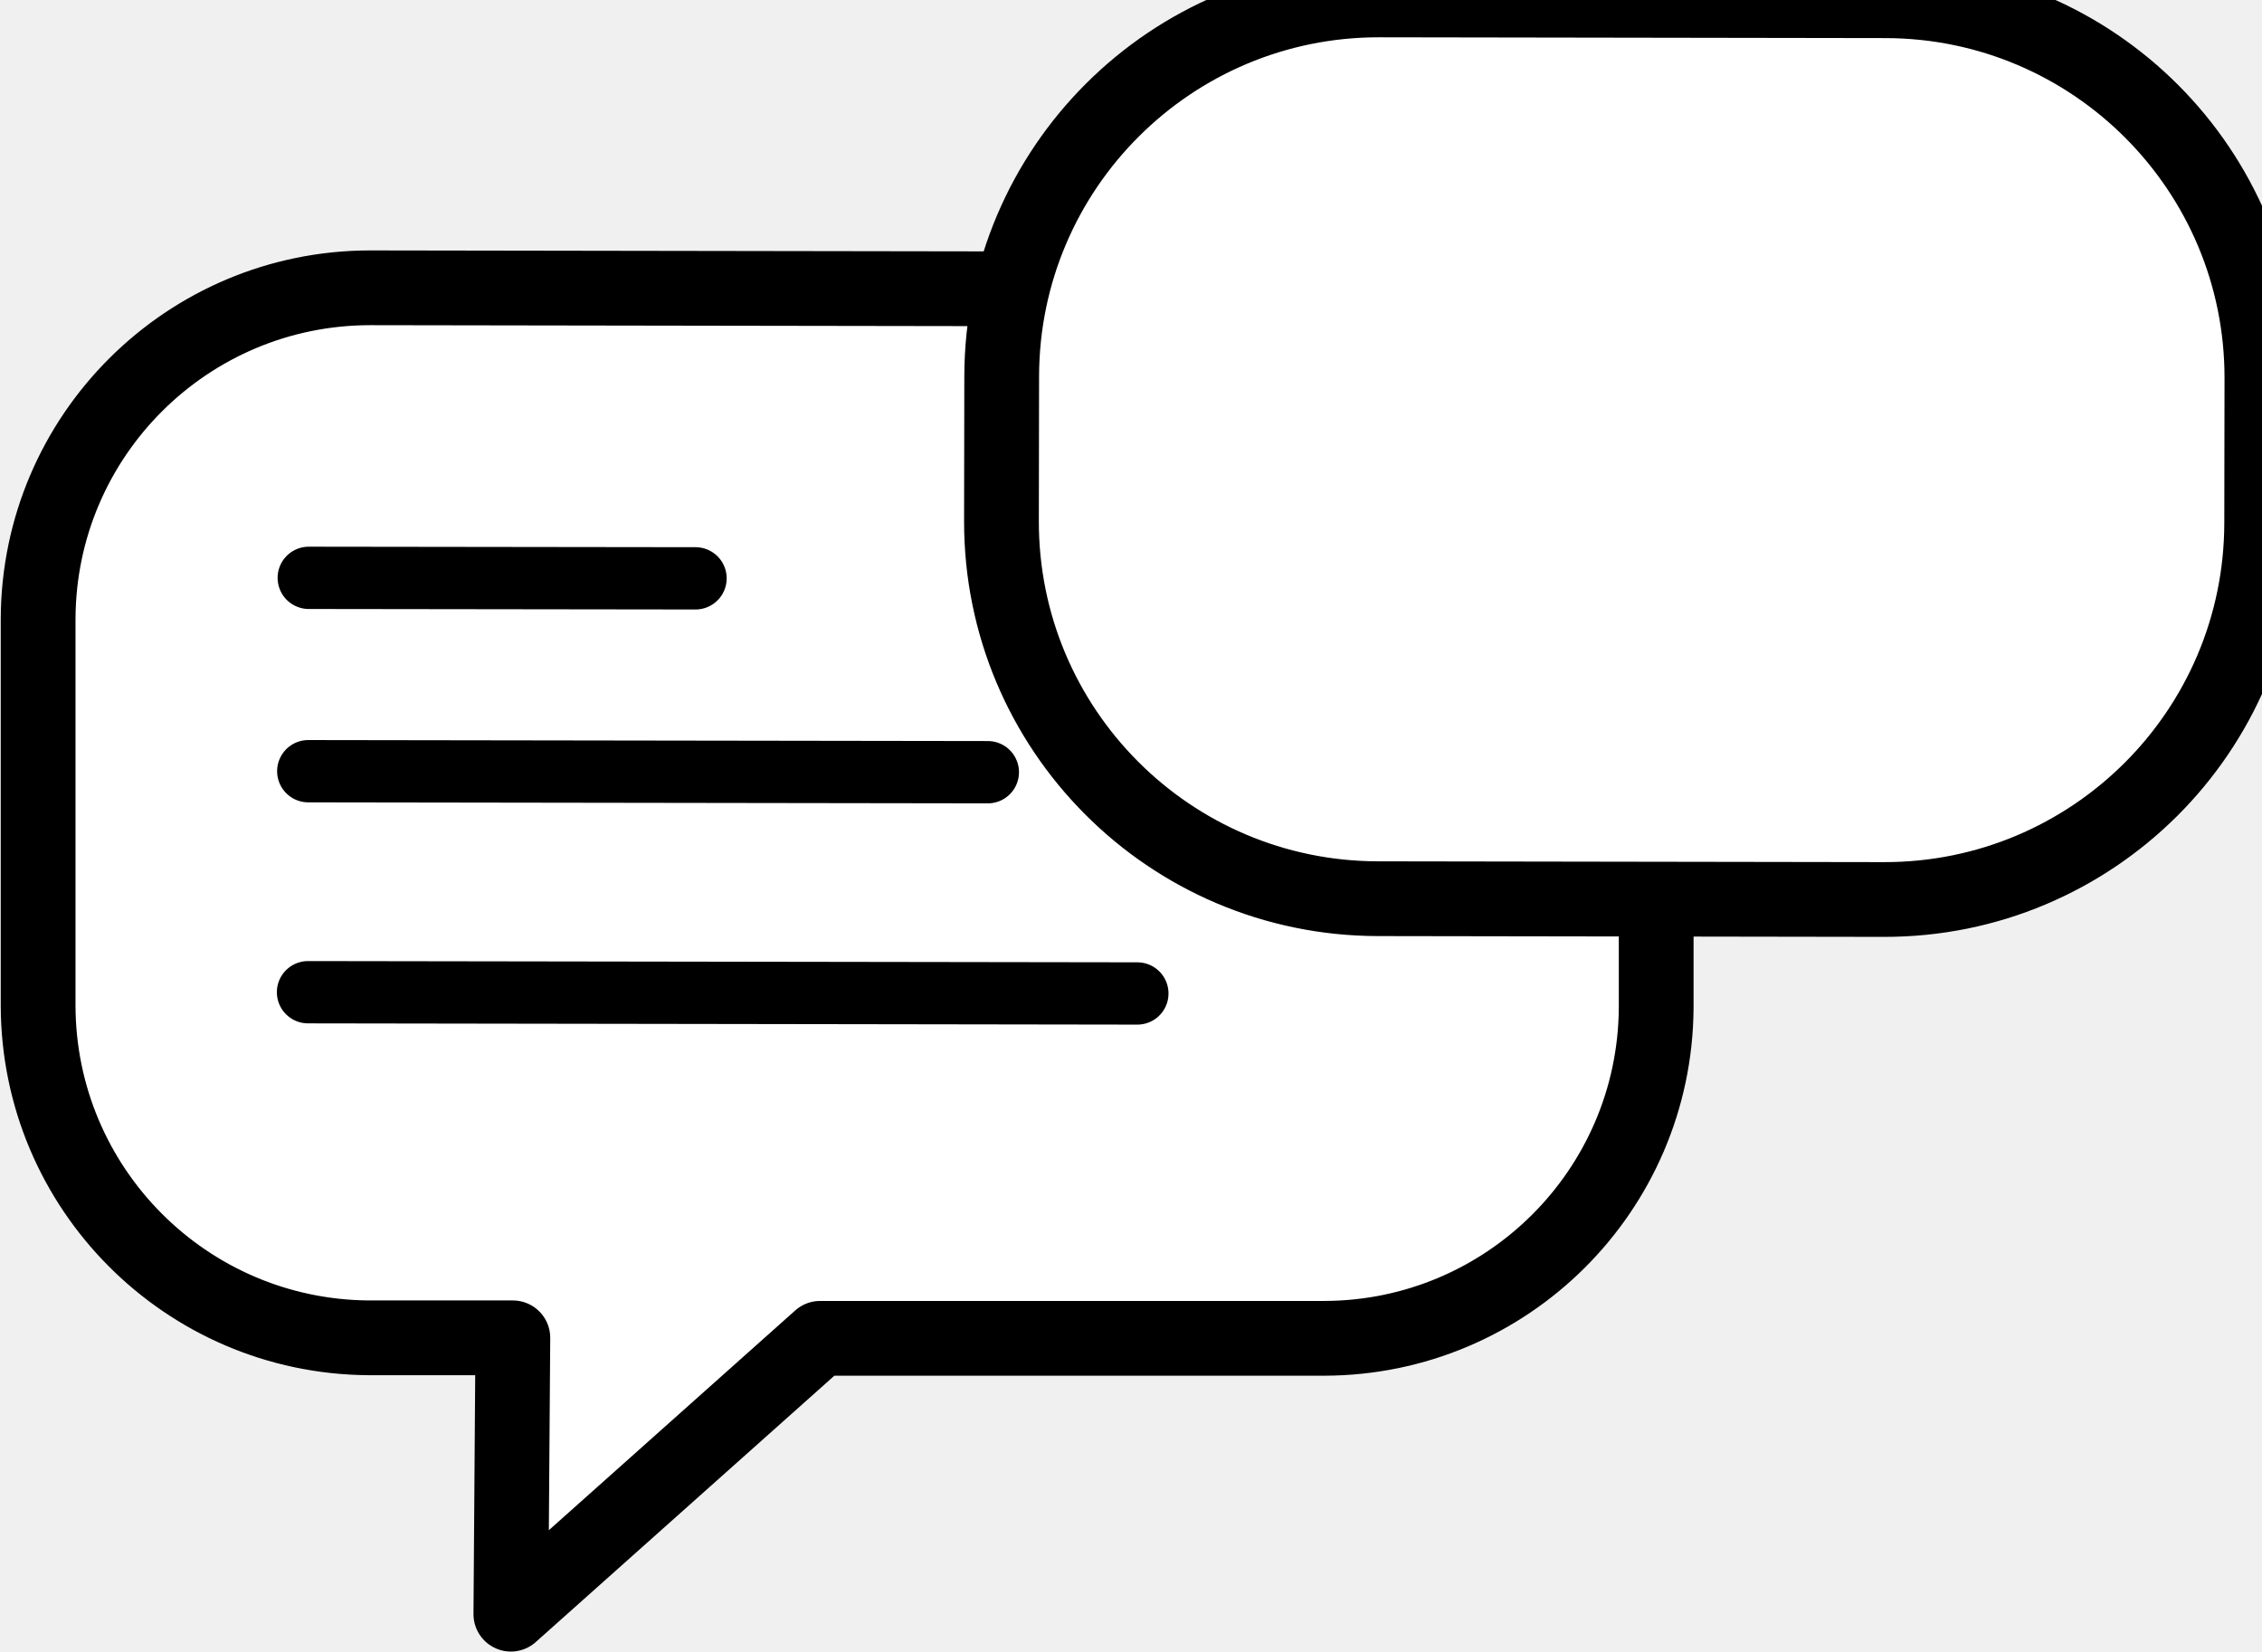
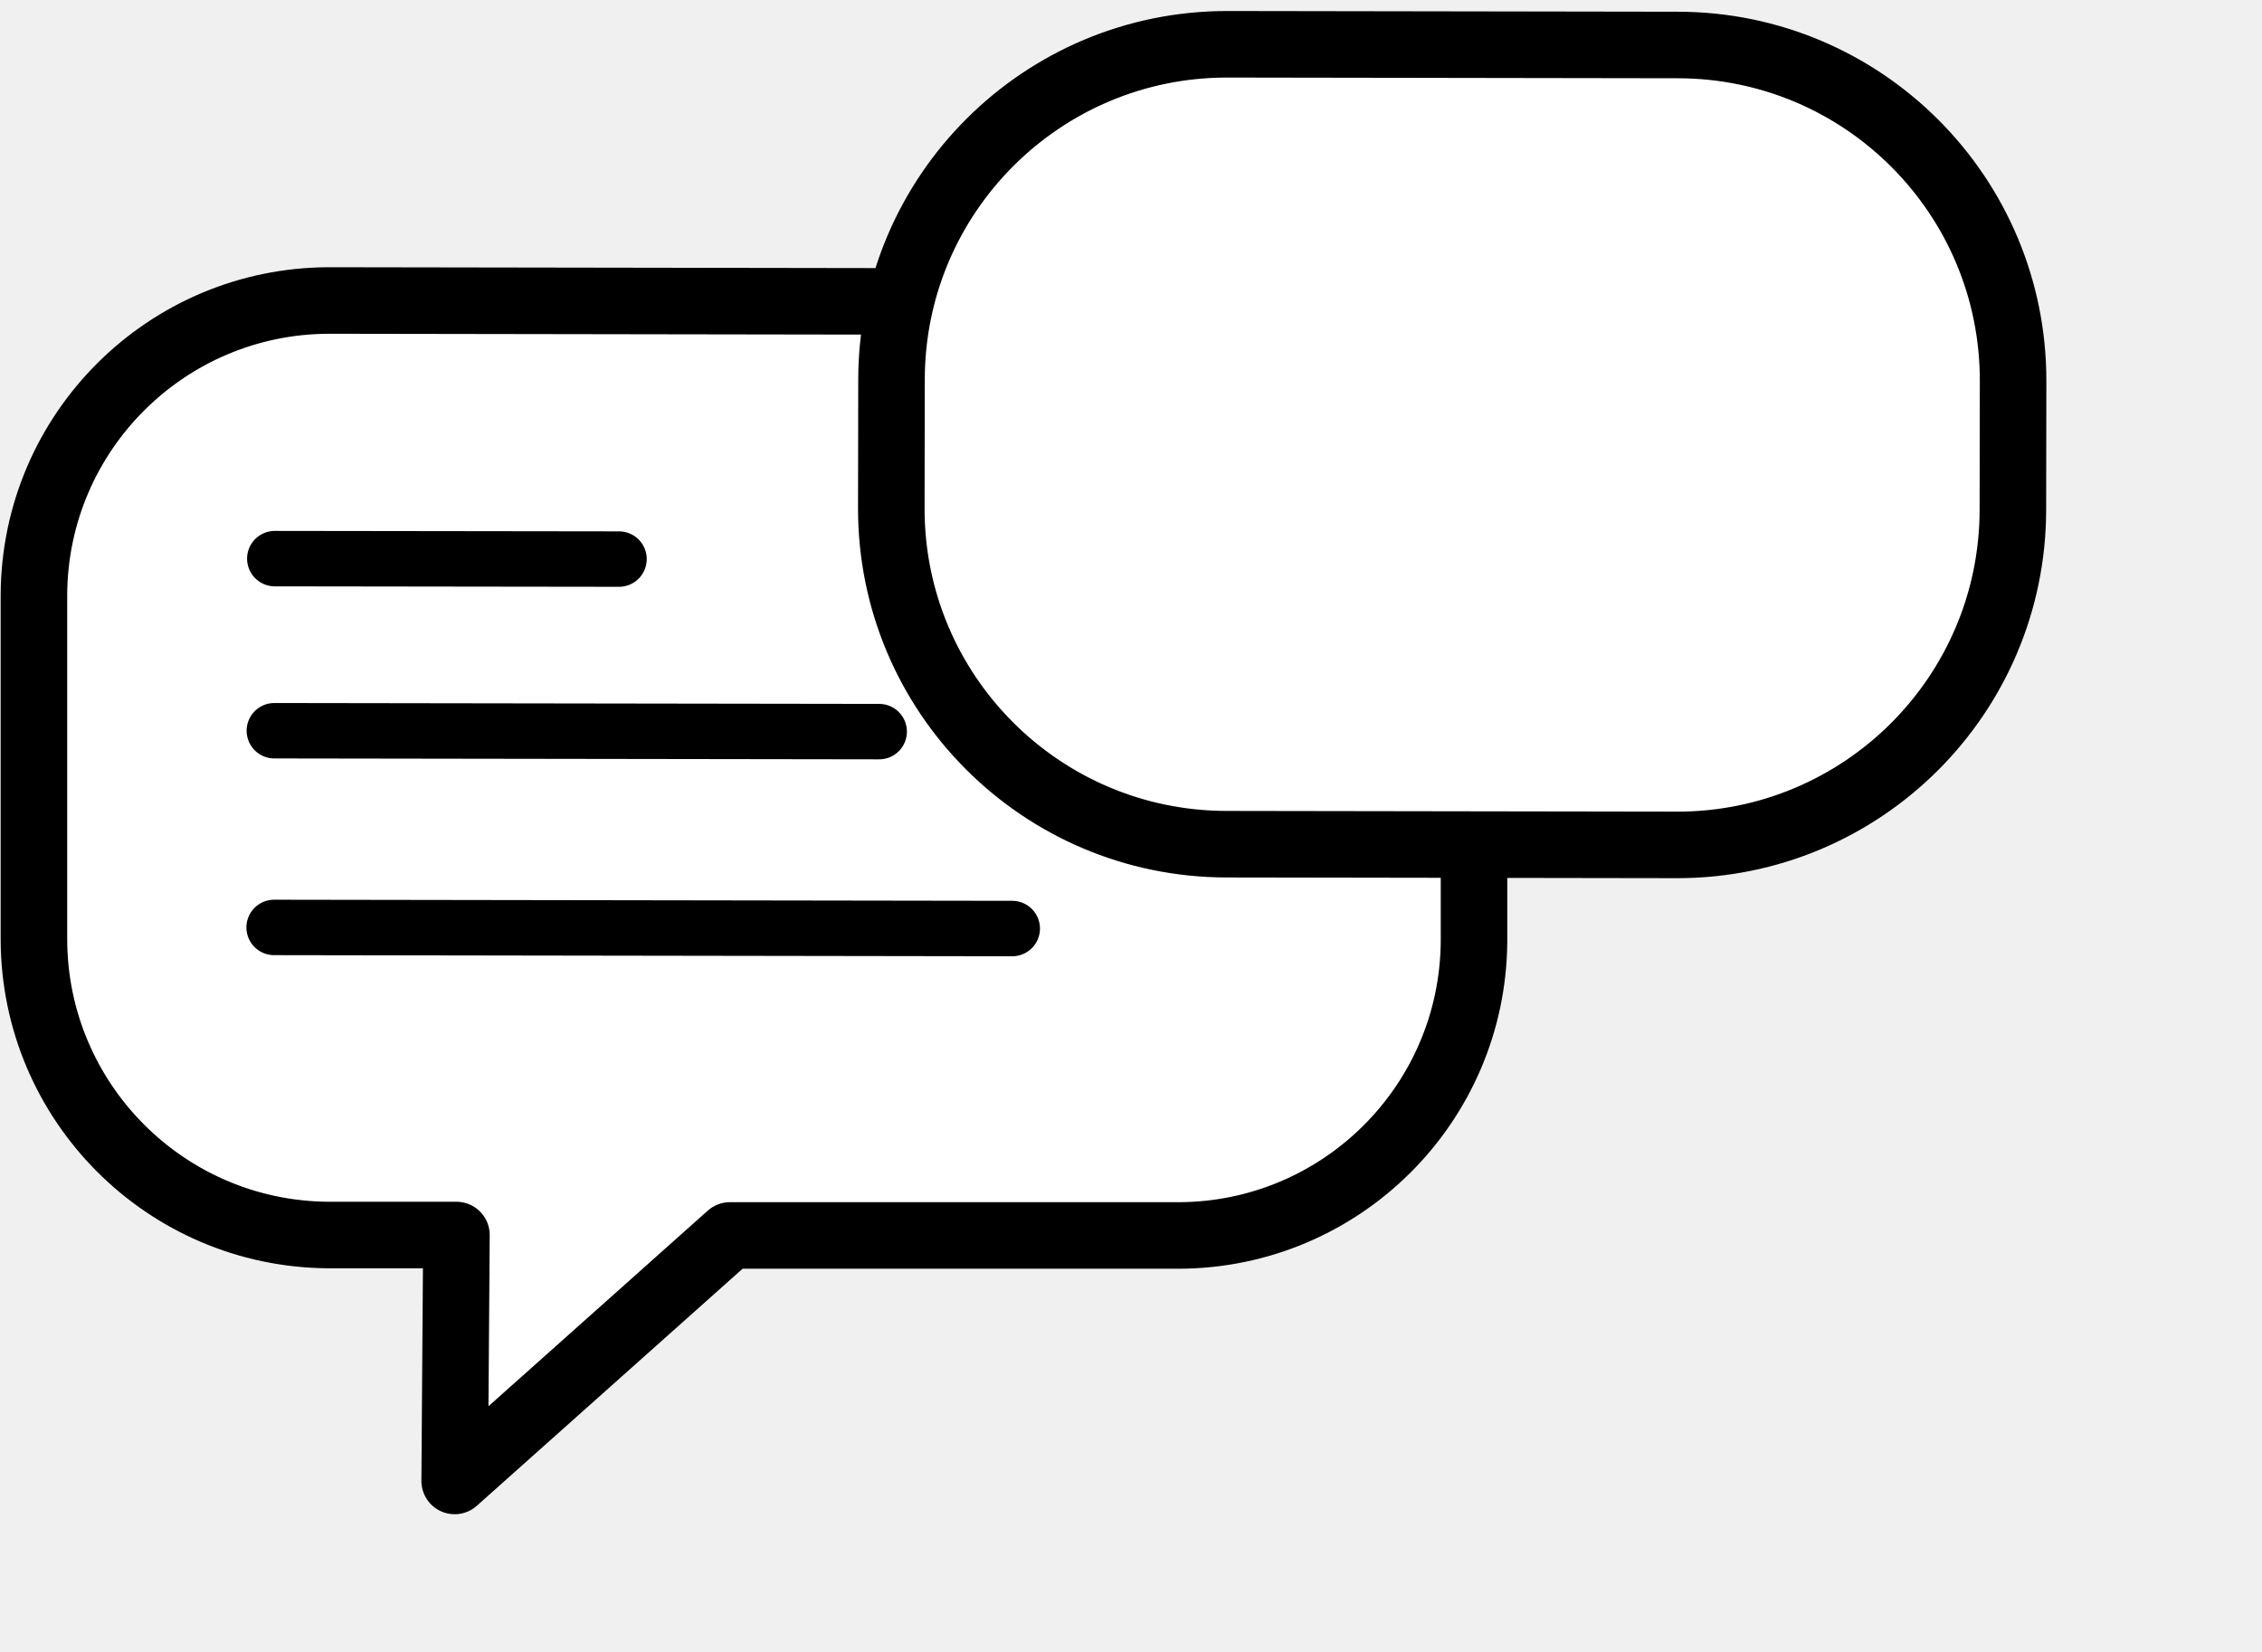
<svg xmlns="http://www.w3.org/2000/svg" viewBox="0 0 90.77 66.28">
  <defs>
    <style>
+ .chat--icon {
+     transform: scale(.89) translateY(2px);
+ }
.chat--cloud, .chat--white-line{stroke:#000;stroke-linecap:round;stroke-linejoin:round;}
.chat--cloud{stroke-width:3px; fill:#fff; stroke:#000;}
.chat--white-line{fill:none;stroke-width:2.5px;}
.chat--board{fill:#fff; stroke:#000; stroke-width:3px;}
</style>
  </defs>
  <g id="Layer_2" data-name="Layer 2">
-     <g id="Layer_1-2" data-name="Layer 1">
+     <g id="Layer_1-2" data-name="Layer 1" class="chat--icon">
      <path class="chat--cloud" d="M53.2,11.61l-38.35-.06A13.33,13.33,0,0,0,1.53,24.83l0,15.53A13.36,13.36,0,0,0,14.79,53.69h5.79L20.5,64.78,32.91,53.71l20.23,0A13.35,13.35,0,0,0,66.46,40.46l0-15.52A13.35,13.35,0,0,0,53.2,11.61Z" />
      <line class="chat--white-line" x1="12.39" y1="23.19" x2="27.91" y2="23.21" />
      <line class="chat--white-line" x1="12.37" y1="30.95" x2="39.64" y2="30.99" />
      <line class="chat--white-line" x1="12.36" y1="39.82" x2="45.64" y2="39.87" />
      <rect class="chat--board" x="40.19" y="0.02" width="50.57" height="36.07" rx="15.13" transform="translate(0.03 -0.11) rotate(0.09)" />
    </g>
  </g>
</svg>
